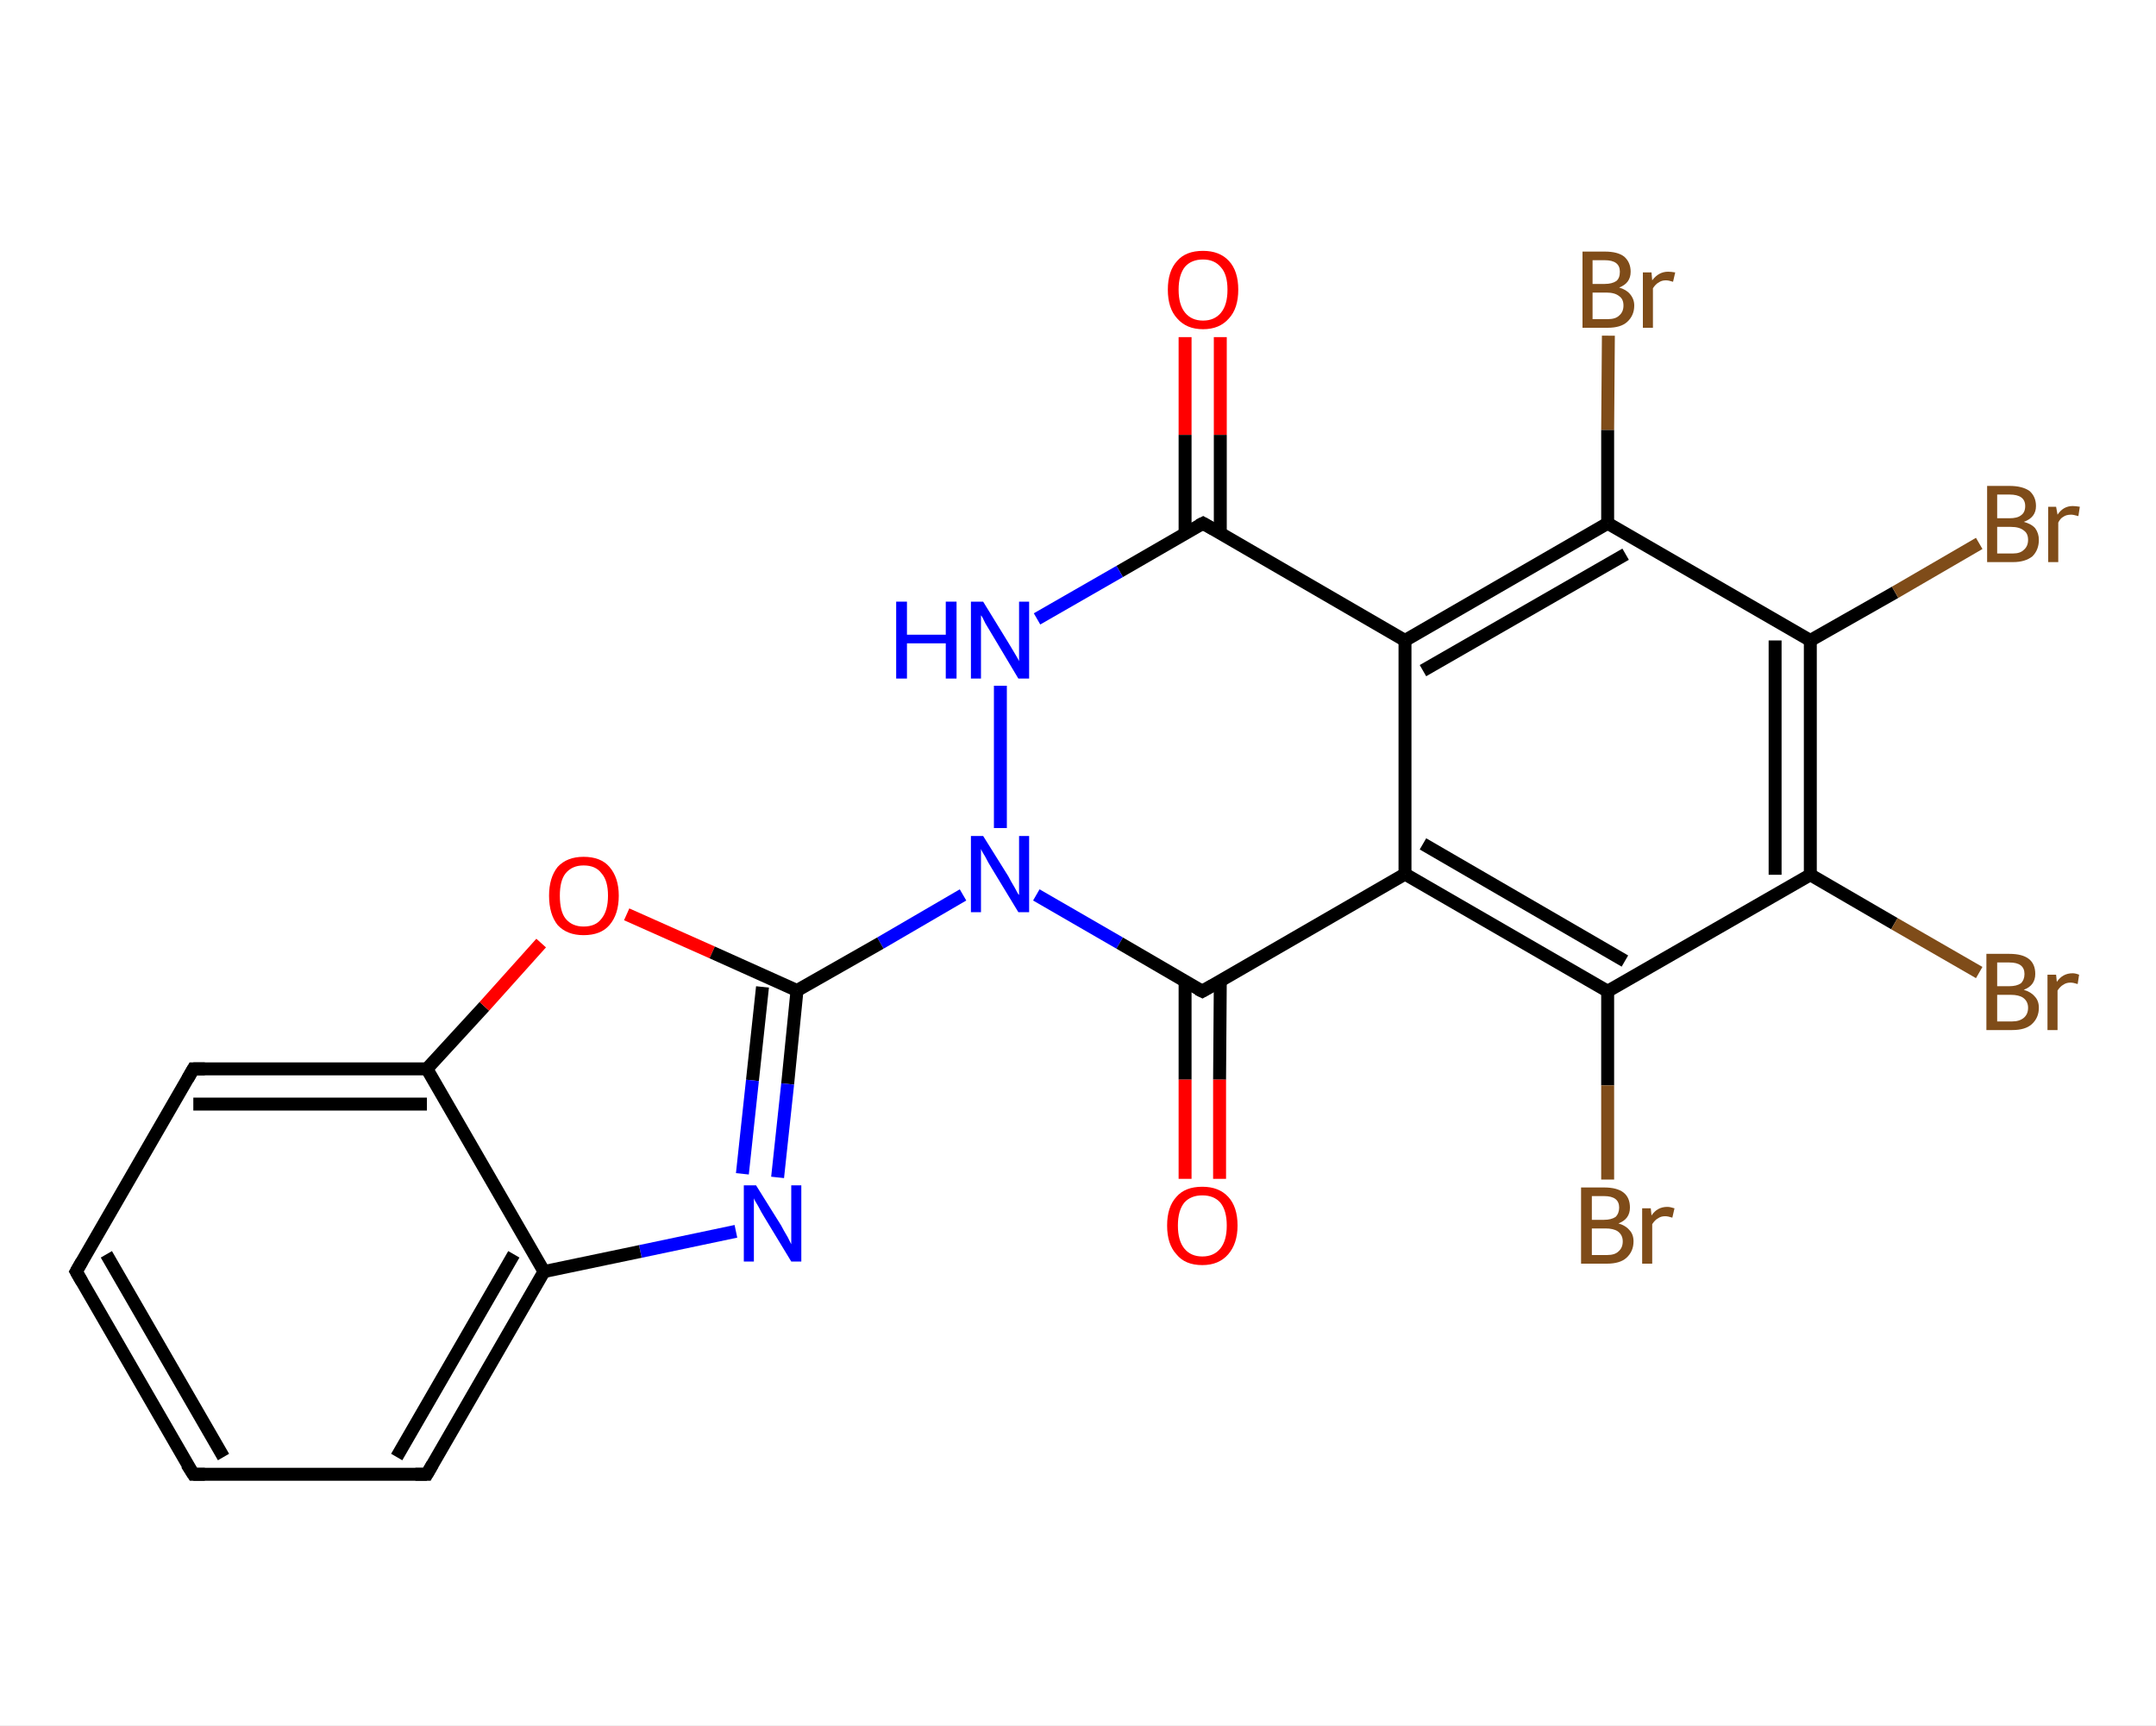
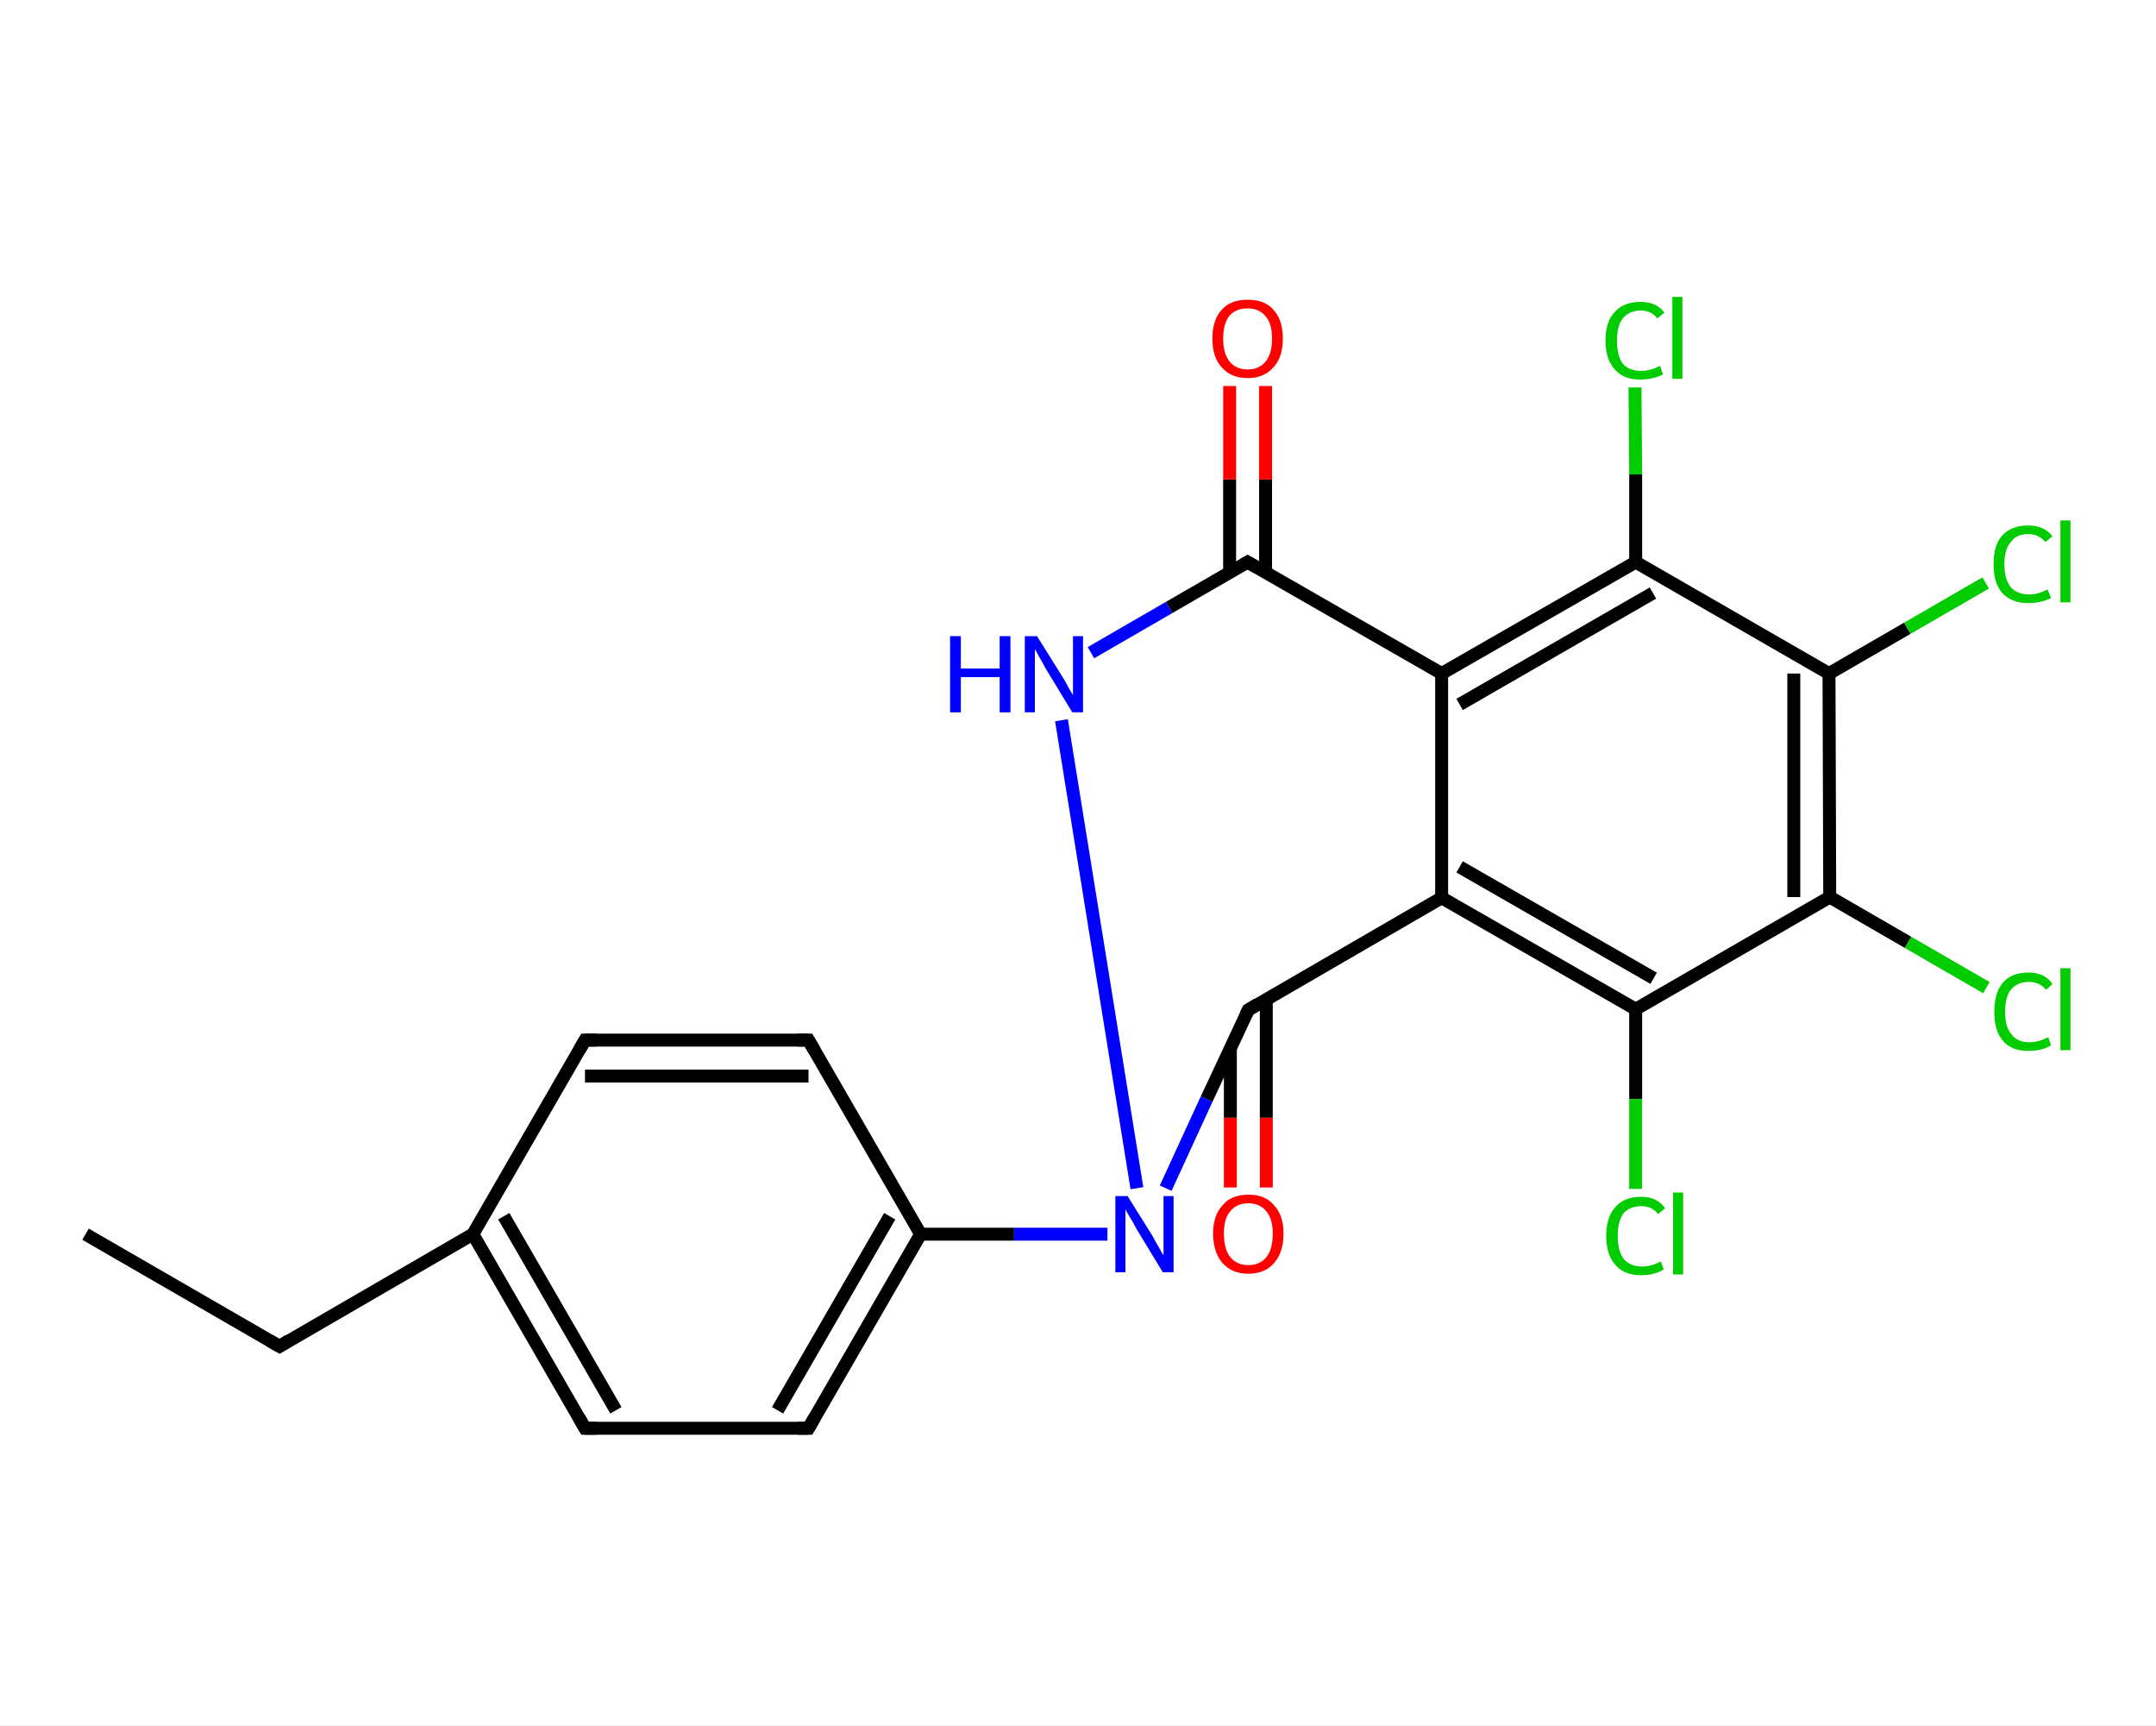
<svg xmlns="http://www.w3.org/2000/svg" version="1.1" baseProfile="full" xml:space="preserve" viewBox="0 0 300 240" width="300" height="240" preserveAspectRatio="xMidYMid meet">
  <rect style="opacity:1.0;fill:#FFFFFF;stroke:none" width="300.0" height="240.0" x="0.0" y="0.0"> </rect>
-   <path class="bond-0 atom-0 atom-1" d="M 169.8,46.9 L 169.8,60.5" style="fill:none;fill-rule:evenodd;stroke:#FF0000;stroke-width:1.8px;stroke-linecap:butt;stroke-linejoin:miter;stroke-opacity:1" />
-   <path class="bond-0 atom-0 atom-1" d="M 169.8,60.5 L 169.8,74.2" style="fill:none;fill-rule:evenodd;stroke:#000000;stroke-width:1.8px;stroke-linecap:butt;stroke-linejoin:miter;stroke-opacity:1" />
-   <path class="bond-0 atom-0 atom-1" d="M 164.9,46.9 L 164.9,60.5" style="fill:none;fill-rule:evenodd;stroke:#FF0000;stroke-width:1.8px;stroke-linecap:butt;stroke-linejoin:miter;stroke-opacity:1" />
-   <path class="bond-0 atom-0 atom-1" d="M 164.9,60.5 L 164.9,74.2" style="fill:none;fill-rule:evenodd;stroke:#000000;stroke-width:1.8px;stroke-linecap:butt;stroke-linejoin:miter;stroke-opacity:1" />
-   <path class="bond-1 atom-1 atom-2" d="M 167.4,72.8 L 155.8,79.5" style="fill:none;fill-rule:evenodd;stroke:#000000;stroke-width:1.8px;stroke-linecap:butt;stroke-linejoin:miter;stroke-opacity:1" />
-   <path class="bond-1 atom-1 atom-2" d="M 155.8,79.5 L 144.3,86.1" style="fill:none;fill-rule:evenodd;stroke:#0000FF;stroke-width:1.8px;stroke-linecap:butt;stroke-linejoin:miter;stroke-opacity:1" />
-   <path class="bond-2 atom-2 atom-3" d="M 139.2,95.4 L 139.2,115.2" style="fill:none;fill-rule:evenodd;stroke:#0000FF;stroke-width:1.8px;stroke-linecap:butt;stroke-linejoin:miter;stroke-opacity:1" />
-   <path class="bond-3 atom-3 atom-4" d="M 134.0,124.5 L 122.5,131.2" style="fill:none;fill-rule:evenodd;stroke:#0000FF;stroke-width:1.8px;stroke-linecap:butt;stroke-linejoin:miter;stroke-opacity:1" />
-   <path class="bond-3 atom-3 atom-4" d="M 122.5,131.2 L 110.9,137.8" style="fill:none;fill-rule:evenodd;stroke:#000000;stroke-width:1.8px;stroke-linecap:butt;stroke-linejoin:miter;stroke-opacity:1" />
-   <path class="bond-4 atom-4 atom-5" d="M 110.9,137.8 L 109.6,150.8" style="fill:none;fill-rule:evenodd;stroke:#000000;stroke-width:1.8px;stroke-linecap:butt;stroke-linejoin:miter;stroke-opacity:1" />
-   <path class="bond-4 atom-4 atom-5" d="M 109.6,150.8 L 108.2,163.8" style="fill:none;fill-rule:evenodd;stroke:#0000FF;stroke-width:1.8px;stroke-linecap:butt;stroke-linejoin:miter;stroke-opacity:1" />
-   <path class="bond-4 atom-4 atom-5" d="M 106.1,137.3 L 104.7,150.3" style="fill:none;fill-rule:evenodd;stroke:#000000;stroke-width:1.8px;stroke-linecap:butt;stroke-linejoin:miter;stroke-opacity:1" />
-   <path class="bond-4 atom-4 atom-5" d="M 104.7,150.3 L 103.3,163.3" style="fill:none;fill-rule:evenodd;stroke:#0000FF;stroke-width:1.8px;stroke-linecap:butt;stroke-linejoin:miter;stroke-opacity:1" />
-   <path class="bond-5 atom-5 atom-6" d="M 102.4,171.3 L 89.1,174.1" style="fill:none;fill-rule:evenodd;stroke:#0000FF;stroke-width:1.8px;stroke-linecap:butt;stroke-linejoin:miter;stroke-opacity:1" />
-   <path class="bond-5 atom-5 atom-6" d="M 89.1,174.1 L 75.7,176.9" style="fill:none;fill-rule:evenodd;stroke:#000000;stroke-width:1.8px;stroke-linecap:butt;stroke-linejoin:miter;stroke-opacity:1" />
-   <path class="bond-6 atom-6 atom-7" d="M 75.7,176.9 L 59.4,205.1" style="fill:none;fill-rule:evenodd;stroke:#000000;stroke-width:1.8px;stroke-linecap:butt;stroke-linejoin:miter;stroke-opacity:1" />
-   <path class="bond-6 atom-6 atom-7" d="M 71.5,174.5 L 55.2,202.7" style="fill:none;fill-rule:evenodd;stroke:#000000;stroke-width:1.8px;stroke-linecap:butt;stroke-linejoin:miter;stroke-opacity:1" />
-   <path class="bond-7 atom-7 atom-8" d="M 59.4,205.1 L 26.9,205.1" style="fill:none;fill-rule:evenodd;stroke:#000000;stroke-width:1.8px;stroke-linecap:butt;stroke-linejoin:miter;stroke-opacity:1" />
-   <path class="bond-8 atom-8 atom-9" d="M 26.9,205.1 L 10.6,176.9" style="fill:none;fill-rule:evenodd;stroke:#000000;stroke-width:1.8px;stroke-linecap:butt;stroke-linejoin:miter;stroke-opacity:1" />
-   <path class="bond-8 atom-8 atom-9" d="M 31.1,202.7 L 14.8,174.5" style="fill:none;fill-rule:evenodd;stroke:#000000;stroke-width:1.8px;stroke-linecap:butt;stroke-linejoin:miter;stroke-opacity:1" />
-   <path class="bond-9 atom-9 atom-10" d="M 10.6,176.9 L 26.9,148.7" style="fill:none;fill-rule:evenodd;stroke:#000000;stroke-width:1.8px;stroke-linecap:butt;stroke-linejoin:miter;stroke-opacity:1" />
-   <path class="bond-10 atom-10 atom-11" d="M 26.9,148.7 L 59.4,148.7" style="fill:none;fill-rule:evenodd;stroke:#000000;stroke-width:1.8px;stroke-linecap:butt;stroke-linejoin:miter;stroke-opacity:1" />
-   <path class="bond-10 atom-10 atom-11" d="M 26.9,153.6 L 59.4,153.6" style="fill:none;fill-rule:evenodd;stroke:#000000;stroke-width:1.8px;stroke-linecap:butt;stroke-linejoin:miter;stroke-opacity:1" />
-   <path class="bond-11 atom-11 atom-12" d="M 59.4,148.7 L 67.4,140.0" style="fill:none;fill-rule:evenodd;stroke:#000000;stroke-width:1.8px;stroke-linecap:butt;stroke-linejoin:miter;stroke-opacity:1" />
-   <path class="bond-11 atom-11 atom-12" d="M 67.4,140.0 L 75.3,131.2" style="fill:none;fill-rule:evenodd;stroke:#FF0000;stroke-width:1.8px;stroke-linecap:butt;stroke-linejoin:miter;stroke-opacity:1" />
-   <path class="bond-12 atom-3 atom-13" d="M 144.2,124.5 L 155.8,131.2" style="fill:none;fill-rule:evenodd;stroke:#0000FF;stroke-width:1.8px;stroke-linecap:butt;stroke-linejoin:miter;stroke-opacity:1" />
-   <path class="bond-12 atom-3 atom-13" d="M 155.8,131.2 L 167.3,137.9" style="fill:none;fill-rule:evenodd;stroke:#000000;stroke-width:1.8px;stroke-linecap:butt;stroke-linejoin:miter;stroke-opacity:1" />
-   <path class="bond-13 atom-13 atom-14" d="M 164.9,136.5 L 164.9,150.2" style="fill:none;fill-rule:evenodd;stroke:#000000;stroke-width:1.8px;stroke-linecap:butt;stroke-linejoin:miter;stroke-opacity:1" />
-   <path class="bond-13 atom-13 atom-14" d="M 164.9,150.2 L 164.9,164.0" style="fill:none;fill-rule:evenodd;stroke:#FF0000;stroke-width:1.8px;stroke-linecap:butt;stroke-linejoin:miter;stroke-opacity:1" />
-   <path class="bond-13 atom-13 atom-14" d="M 169.8,136.5 L 169.7,150.2" style="fill:none;fill-rule:evenodd;stroke:#000000;stroke-width:1.8px;stroke-linecap:butt;stroke-linejoin:miter;stroke-opacity:1" />
-   <path class="bond-13 atom-13 atom-14" d="M 169.7,150.2 L 169.7,164.0" style="fill:none;fill-rule:evenodd;stroke:#FF0000;stroke-width:1.8px;stroke-linecap:butt;stroke-linejoin:miter;stroke-opacity:1" />
-   <path class="bond-14 atom-13 atom-15" d="M 167.3,137.9 L 195.5,121.6" style="fill:none;fill-rule:evenodd;stroke:#000000;stroke-width:1.8px;stroke-linecap:butt;stroke-linejoin:miter;stroke-opacity:1" />
-   <path class="bond-15 atom-15 atom-16" d="M 195.5,121.6 L 223.7,137.9" style="fill:none;fill-rule:evenodd;stroke:#000000;stroke-width:1.8px;stroke-linecap:butt;stroke-linejoin:miter;stroke-opacity:1" />
-   <path class="bond-15 atom-15 atom-16" d="M 198.0,117.4 L 226.1,133.7" style="fill:none;fill-rule:evenodd;stroke:#000000;stroke-width:1.8px;stroke-linecap:butt;stroke-linejoin:miter;stroke-opacity:1" />
-   <path class="bond-16 atom-16 atom-17" d="M 223.7,137.9 L 223.7,151.0" style="fill:none;fill-rule:evenodd;stroke:#000000;stroke-width:1.8px;stroke-linecap:butt;stroke-linejoin:miter;stroke-opacity:1" />
-   <path class="bond-16 atom-16 atom-17" d="M 223.7,151.0 L 223.7,164.1" style="fill:none;fill-rule:evenodd;stroke:#7F4C19;stroke-width:1.8px;stroke-linecap:butt;stroke-linejoin:miter;stroke-opacity:1" />
-   <path class="bond-17 atom-16 atom-18" d="M 223.7,137.9 L 251.9,121.7" style="fill:none;fill-rule:evenodd;stroke:#000000;stroke-width:1.8px;stroke-linecap:butt;stroke-linejoin:miter;stroke-opacity:1" />
-   <path class="bond-18 atom-18 atom-19" d="M 251.9,121.7 L 263.6,128.5" style="fill:none;fill-rule:evenodd;stroke:#000000;stroke-width:1.8px;stroke-linecap:butt;stroke-linejoin:miter;stroke-opacity:1" />
-   <path class="bond-18 atom-18 atom-19" d="M 263.6,128.5 L 275.4,135.3" style="fill:none;fill-rule:evenodd;stroke:#7F4C19;stroke-width:1.8px;stroke-linecap:butt;stroke-linejoin:miter;stroke-opacity:1" />
-   <path class="bond-19 atom-18 atom-20" d="M 251.9,121.7 L 251.9,89.1" style="fill:none;fill-rule:evenodd;stroke:#000000;stroke-width:1.8px;stroke-linecap:butt;stroke-linejoin:miter;stroke-opacity:1" />
-   <path class="bond-19 atom-18 atom-20" d="M 247.0,121.7 L 247.0,89.1" style="fill:none;fill-rule:evenodd;stroke:#000000;stroke-width:1.8px;stroke-linecap:butt;stroke-linejoin:miter;stroke-opacity:1" />
-   <path class="bond-20 atom-20 atom-21" d="M 251.9,89.1 L 263.7,82.4" style="fill:none;fill-rule:evenodd;stroke:#000000;stroke-width:1.8px;stroke-linecap:butt;stroke-linejoin:miter;stroke-opacity:1" />
-   <path class="bond-20 atom-20 atom-21" d="M 263.7,82.4 L 275.4,75.6" style="fill:none;fill-rule:evenodd;stroke:#7F4C19;stroke-width:1.8px;stroke-linecap:butt;stroke-linejoin:miter;stroke-opacity:1" />
-   <path class="bond-21 atom-20 atom-22" d="M 251.9,89.1 L 223.7,72.8" style="fill:none;fill-rule:evenodd;stroke:#000000;stroke-width:1.8px;stroke-linecap:butt;stroke-linejoin:miter;stroke-opacity:1" />
-   <path class="bond-22 atom-22 atom-23" d="M 223.7,72.8 L 223.7,59.8" style="fill:none;fill-rule:evenodd;stroke:#000000;stroke-width:1.8px;stroke-linecap:butt;stroke-linejoin:miter;stroke-opacity:1" />
-   <path class="bond-22 atom-22 atom-23" d="M 223.7,59.8 L 223.8,46.7" style="fill:none;fill-rule:evenodd;stroke:#7F4C19;stroke-width:1.8px;stroke-linecap:butt;stroke-linejoin:miter;stroke-opacity:1" />
-   <path class="bond-23 atom-22 atom-24" d="M 223.7,72.8 L 195.5,89.1" style="fill:none;fill-rule:evenodd;stroke:#000000;stroke-width:1.8px;stroke-linecap:butt;stroke-linejoin:miter;stroke-opacity:1" />
-   <path class="bond-23 atom-22 atom-24" d="M 226.2,77.1 L 198.0,93.3" style="fill:none;fill-rule:evenodd;stroke:#000000;stroke-width:1.8px;stroke-linecap:butt;stroke-linejoin:miter;stroke-opacity:1" />
-   <path class="bond-24 atom-24 atom-1" d="M 195.5,89.1 L 167.4,72.8" style="fill:none;fill-rule:evenodd;stroke:#000000;stroke-width:1.8px;stroke-linecap:butt;stroke-linejoin:miter;stroke-opacity:1" />
-   <path class="bond-25 atom-12 atom-4" d="M 87.2,127.2 L 99.1,132.5" style="fill:none;fill-rule:evenodd;stroke:#FF0000;stroke-width:1.8px;stroke-linecap:butt;stroke-linejoin:miter;stroke-opacity:1" />
-   <path class="bond-25 atom-12 atom-4" d="M 99.1,132.5 L 110.9,137.8" style="fill:none;fill-rule:evenodd;stroke:#000000;stroke-width:1.8px;stroke-linecap:butt;stroke-linejoin:miter;stroke-opacity:1" />
-   <path class="bond-26 atom-24 atom-15" d="M 195.5,89.1 L 195.5,121.6" style="fill:none;fill-rule:evenodd;stroke:#000000;stroke-width:1.8px;stroke-linecap:butt;stroke-linejoin:miter;stroke-opacity:1" />
-   <path class="bond-27 atom-11 atom-6" d="M 59.4,148.7 L 75.7,176.9" style="fill:none;fill-rule:evenodd;stroke:#000000;stroke-width:1.8px;stroke-linecap:butt;stroke-linejoin:miter;stroke-opacity:1" />
-   <path d="M 166.8,73.1 L 167.4,72.8 L 168.8,73.6" style="fill:none;stroke:#000000;stroke-width:1.8px;stroke-linecap:butt;stroke-linejoin:miter;stroke-miterlimit:10;stroke-opacity:1;" />
-   <path d="M 60.2,203.7 L 59.4,205.1 L 57.8,205.1" style="fill:none;stroke:#000000;stroke-width:1.8px;stroke-linecap:butt;stroke-linejoin:miter;stroke-miterlimit:10;stroke-opacity:1;" />
-   <path d="M 28.5,205.1 L 26.9,205.1 L 26.0,203.7" style="fill:none;stroke:#000000;stroke-width:1.8px;stroke-linecap:butt;stroke-linejoin:miter;stroke-miterlimit:10;stroke-opacity:1;" />
-   <path d="M 11.4,178.3 L 10.6,176.9 L 11.4,175.5" style="fill:none;stroke:#000000;stroke-width:1.8px;stroke-linecap:butt;stroke-linejoin:miter;stroke-miterlimit:10;stroke-opacity:1;" />
-   <path d="M 26.1,150.1 L 26.9,148.7 L 28.5,148.7" style="fill:none;stroke:#000000;stroke-width:1.8px;stroke-linecap:butt;stroke-linejoin:miter;stroke-miterlimit:10;stroke-opacity:1;" />
-   <path d="M 166.7,137.6 L 167.3,137.9 L 168.7,137.1" style="fill:none;stroke:#000000;stroke-width:1.8px;stroke-linecap:butt;stroke-linejoin:miter;stroke-miterlimit:10;stroke-opacity:1;" />
-   <path class="atom-0" d="M 162.5 40.3 Q 162.5 37.7, 163.8 36.3 Q 165.0 34.9, 167.4 34.9 Q 169.7 34.9, 171.0 36.3 Q 172.3 37.7, 172.3 40.3 Q 172.3 42.9, 171.0 44.3 Q 169.7 45.8, 167.4 45.8 Q 165.1 45.8, 163.8 44.3 Q 162.5 42.9, 162.5 40.3 M 167.4 44.6 Q 169.0 44.6, 169.9 43.5 Q 170.8 42.4, 170.8 40.3 Q 170.8 38.2, 169.9 37.2 Q 169.0 36.1, 167.4 36.1 Q 165.8 36.1, 164.9 37.1 Q 164.0 38.2, 164.0 40.3 Q 164.0 42.4, 164.9 43.5 Q 165.8 44.6, 167.4 44.6 " fill="#FF0000" />
-   <path class="atom-2" d="M 124.7 83.7 L 126.2 83.7 L 126.2 88.3 L 131.6 88.3 L 131.6 83.7 L 133.1 83.7 L 133.1 94.4 L 131.6 94.4 L 131.6 89.5 L 126.2 89.5 L 126.2 94.4 L 124.7 94.4 L 124.7 83.7 " fill="#0000FF" />
-   <path class="atom-2" d="M 136.8 83.7 L 140.3 89.4 Q 140.6 89.9, 141.2 90.9 Q 141.8 91.9, 141.8 92.0 L 141.8 83.7 L 143.2 83.7 L 143.2 94.4 L 141.7 94.4 L 138.0 88.2 Q 137.6 87.5, 137.1 86.7 Q 136.7 85.8, 136.5 85.6 L 136.5 94.4 L 135.1 94.4 L 135.1 83.7 L 136.8 83.7 " fill="#0000FF" />
-   <path class="atom-3" d="M 136.8 116.3 L 140.3 121.9 Q 140.6 122.5, 141.2 123.5 Q 141.7 124.5, 141.8 124.5 L 141.8 116.3 L 143.2 116.3 L 143.2 126.9 L 141.7 126.9 L 138.0 120.8 Q 137.5 120.0, 137.1 119.2 Q 136.6 118.4, 136.5 118.1 L 136.5 126.9 L 135.1 126.9 L 135.1 116.3 L 136.8 116.3 " fill="#0000FF" />
-   <path class="atom-5" d="M 105.2 164.9 L 108.7 170.5 Q 109.0 171.1, 109.6 172.1 Q 110.1 173.1, 110.1 173.1 L 110.1 164.9 L 111.5 164.9 L 111.5 175.5 L 110.1 175.5 L 106.4 169.4 Q 105.9 168.6, 105.5 167.8 Q 105.0 167.0, 104.9 166.7 L 104.9 175.5 L 103.5 175.5 L 103.5 164.9 L 105.2 164.9 " fill="#0000FF" />
-   <path class="atom-12" d="M 76.4 124.6 Q 76.4 122.1, 77.6 120.6 Q 78.9 119.2, 81.2 119.2 Q 83.6 119.2, 84.8 120.6 Q 86.1 122.1, 86.1 124.6 Q 86.1 127.2, 84.8 128.7 Q 83.6 130.1, 81.2 130.1 Q 78.9 130.1, 77.6 128.7 Q 76.4 127.2, 76.4 124.6 M 81.2 128.9 Q 82.9 128.9, 83.7 127.8 Q 84.6 126.7, 84.6 124.6 Q 84.6 122.5, 83.7 121.5 Q 82.9 120.4, 81.2 120.4 Q 79.6 120.4, 78.7 121.5 Q 77.9 122.5, 77.9 124.6 Q 77.9 126.8, 78.7 127.8 Q 79.6 128.9, 81.2 128.9 " fill="#FF0000" />
-   <path class="atom-14" d="M 162.4 170.5 Q 162.4 167.9, 163.7 166.5 Q 164.9 165.1, 167.3 165.1 Q 169.6 165.1, 170.9 166.5 Q 172.2 167.9, 172.2 170.5 Q 172.2 173.0, 170.9 174.5 Q 169.6 176.0, 167.3 176.0 Q 164.9 176.0, 163.7 174.5 Q 162.4 173.1, 162.4 170.5 M 167.3 174.8 Q 168.9 174.8, 169.8 173.7 Q 170.7 172.6, 170.7 170.5 Q 170.7 168.4, 169.8 167.3 Q 168.9 166.3, 167.3 166.3 Q 165.7 166.3, 164.8 167.3 Q 163.9 168.4, 163.9 170.5 Q 163.9 172.6, 164.8 173.7 Q 165.7 174.8, 167.3 174.8 " fill="#FF0000" />
-   <path class="atom-17" d="M 225.2 170.2 Q 226.2 170.5, 226.7 171.1 Q 227.3 171.7, 227.3 172.7 Q 227.3 174.1, 226.3 175.0 Q 225.4 175.8, 223.6 175.8 L 220.0 175.8 L 220.0 165.2 L 223.2 165.2 Q 225.0 165.2, 225.9 165.9 Q 226.8 166.6, 226.8 168.0 Q 226.8 169.6, 225.2 170.2 M 221.5 166.4 L 221.5 169.7 L 223.2 169.7 Q 224.2 169.7, 224.8 169.3 Q 225.3 168.8, 225.3 168.0 Q 225.3 166.4, 223.2 166.4 L 221.5 166.4 M 223.6 174.6 Q 224.7 174.6, 225.2 174.1 Q 225.8 173.6, 225.8 172.7 Q 225.8 171.8, 225.1 171.3 Q 224.5 170.9, 223.4 170.9 L 221.5 170.9 L 221.5 174.6 L 223.6 174.6 " fill="#7F4C19" />
-   <path class="atom-17" d="M 229.7 168.1 L 229.8 169.1 Q 230.6 167.9, 232.0 167.9 Q 232.4 167.9, 233.0 168.1 L 232.7 169.4 Q 232.1 169.2, 231.7 169.2 Q 231.1 169.2, 230.7 169.5 Q 230.3 169.7, 229.9 170.3 L 229.9 175.8 L 228.5 175.8 L 228.5 168.1 L 229.7 168.1 " fill="#7F4C19" />
-   <path class="atom-19" d="M 281.6 137.7 Q 282.6 138.0, 283.1 138.6 Q 283.7 139.2, 283.7 140.2 Q 283.7 141.6, 282.7 142.5 Q 281.8 143.3, 280.0 143.3 L 276.4 143.3 L 276.4 132.7 L 279.6 132.7 Q 281.4 132.7, 282.3 133.4 Q 283.2 134.1, 283.2 135.5 Q 283.2 137.1, 281.6 137.7 M 277.9 133.9 L 277.9 137.2 L 279.6 137.2 Q 280.6 137.2, 281.2 136.8 Q 281.7 136.3, 281.7 135.5 Q 281.7 133.9, 279.6 133.9 L 277.9 133.9 M 280.0 142.1 Q 281.0 142.1, 281.6 141.6 Q 282.2 141.1, 282.2 140.2 Q 282.2 139.3, 281.5 138.8 Q 280.9 138.4, 279.8 138.4 L 277.9 138.4 L 277.9 142.1 L 280.0 142.1 " fill="#7F4C19" />
-   <path class="atom-19" d="M 286.1 135.6 L 286.2 136.6 Q 287.0 135.4, 288.4 135.4 Q 288.8 135.4, 289.3 135.6 L 289.1 136.9 Q 288.5 136.7, 288.1 136.7 Q 287.5 136.7, 287.1 137.0 Q 286.7 137.2, 286.3 137.8 L 286.3 143.3 L 284.9 143.3 L 284.9 135.6 L 286.1 135.6 " fill="#7F4C19" />
-   <path class="atom-21" d="M 281.6 72.6 Q 282.7 72.9, 283.2 73.5 Q 283.7 74.2, 283.7 75.1 Q 283.7 76.5, 282.8 77.4 Q 281.8 78.2, 280.1 78.2 L 276.5 78.2 L 276.5 67.6 L 279.6 67.6 Q 281.4 67.6, 282.4 68.3 Q 283.3 69.1, 283.3 70.4 Q 283.3 72.0, 281.6 72.6 M 277.9 68.8 L 277.9 72.1 L 279.6 72.1 Q 280.7 72.1, 281.2 71.7 Q 281.8 71.3, 281.8 70.4 Q 281.8 68.8, 279.6 68.8 L 277.9 68.8 M 280.1 77.0 Q 281.1 77.0, 281.6 76.5 Q 282.2 76.0, 282.2 75.1 Q 282.2 74.2, 281.6 73.8 Q 281.0 73.3, 279.8 73.3 L 277.9 73.3 L 277.9 77.0 L 280.1 77.0 " fill="#7F4C19" />
-   <path class="atom-21" d="M 286.1 70.5 L 286.3 71.6 Q 287.1 70.4, 288.4 70.4 Q 288.8 70.4, 289.4 70.5 L 289.2 71.8 Q 288.5 71.6, 288.2 71.6 Q 287.5 71.6, 287.1 71.9 Q 286.7 72.1, 286.4 72.7 L 286.4 78.2 L 285.0 78.2 L 285.0 70.5 L 286.1 70.5 " fill="#7F4C19" />
-   <path class="atom-23" d="M 225.3 40.0 Q 226.3 40.3, 226.8 40.9 Q 227.4 41.6, 227.4 42.5 Q 227.4 43.9, 226.4 44.8 Q 225.5 45.6, 223.7 45.6 L 220.2 45.6 L 220.2 35.0 L 223.3 35.0 Q 225.1 35.0, 226.0 35.7 Q 226.9 36.5, 226.9 37.8 Q 226.9 39.4, 225.3 40.0 M 221.6 36.2 L 221.6 39.5 L 223.3 39.5 Q 224.3 39.5, 224.9 39.1 Q 225.4 38.7, 225.4 37.8 Q 225.4 36.2, 223.3 36.2 L 221.6 36.2 M 223.7 44.4 Q 224.8 44.4, 225.3 43.9 Q 225.9 43.4, 225.9 42.5 Q 225.9 41.6, 225.3 41.2 Q 224.7 40.7, 223.5 40.7 L 221.6 40.7 L 221.6 44.4 L 223.7 44.4 " fill="#7F4C19" />
-   <path class="atom-23" d="M 229.8 37.9 L 229.9 39.0 Q 230.8 37.8, 232.1 37.8 Q 232.5 37.8, 233.1 37.9 L 232.8 39.2 Q 232.2 39.0, 231.8 39.0 Q 231.2 39.0, 230.8 39.3 Q 230.4 39.5, 230.0 40.1 L 230.0 45.6 L 228.6 45.6 L 228.6 37.9 L 229.8 37.9 " fill="#7F4C19" />
+   <path class="bond-0 atom-0 atom-1" d="M 11.9,171.7 L 38.9,187.3" style="fill:none;fill-rule:evenodd;stroke:#000000;stroke-width:1.8px;stroke-linecap:butt;stroke-linejoin:miter;stroke-opacity:1" />
+   <path class="bond-1 atom-1 atom-2" d="M 38.9,187.3 L 65.8,171.7" style="fill:none;fill-rule:evenodd;stroke:#000000;stroke-width:1.8px;stroke-linecap:butt;stroke-linejoin:miter;stroke-opacity:1" />
+   <path class="bond-2 atom-2 atom-3" d="M 65.8,171.7 L 81.4,144.7" style="fill:none;fill-rule:evenodd;stroke:#000000;stroke-width:1.8px;stroke-linecap:butt;stroke-linejoin:miter;stroke-opacity:1" />
+   <path class="bond-3 atom-3 atom-4" d="M 81.4,144.7 L 112.5,144.7" style="fill:none;fill-rule:evenodd;stroke:#000000;stroke-width:1.8px;stroke-linecap:butt;stroke-linejoin:miter;stroke-opacity:1" />
+   <path class="bond-3 atom-3 atom-4" d="M 81.4,149.7 L 112.5,149.7" style="fill:none;fill-rule:evenodd;stroke:#000000;stroke-width:1.8px;stroke-linecap:butt;stroke-linejoin:miter;stroke-opacity:1" />
+   <path class="bond-4 atom-4 atom-5" d="M 112.5,144.7 L 128.1,171.7" style="fill:none;fill-rule:evenodd;stroke:#000000;stroke-width:1.8px;stroke-linecap:butt;stroke-linejoin:miter;stroke-opacity:1" />
+   <path class="bond-5 atom-5 atom-6" d="M 128.1,171.7 L 141.1,171.7" style="fill:none;fill-rule:evenodd;stroke:#000000;stroke-width:1.8px;stroke-linecap:butt;stroke-linejoin:miter;stroke-opacity:1" />
+   <path class="bond-5 atom-5 atom-6" d="M 141.1,171.7 L 154.1,171.7" style="fill:none;fill-rule:evenodd;stroke:#0000FF;stroke-width:1.8px;stroke-linecap:butt;stroke-linejoin:miter;stroke-opacity:1" />
+   <path class="bond-6 atom-6 atom-7" d="M 158.2,165.3 L 147.7,100.2" style="fill:none;fill-rule:evenodd;stroke:#0000FF;stroke-width:1.8px;stroke-linecap:butt;stroke-linejoin:miter;stroke-opacity:1" />
+   <path class="bond-7 atom-7 atom-8" d="M 151.8,90.8 L 162.7,84.5" style="fill:none;fill-rule:evenodd;stroke:#0000FF;stroke-width:1.8px;stroke-linecap:butt;stroke-linejoin:miter;stroke-opacity:1" />
+   <path class="bond-7 atom-7 atom-8" d="M 162.7,84.5 L 173.6,78.2" style="fill:none;fill-rule:evenodd;stroke:#000000;stroke-width:1.8px;stroke-linecap:butt;stroke-linejoin:miter;stroke-opacity:1" />
+   <path class="bond-8 atom-8 atom-9" d="M 176.1,79.6 L 176.1,66.7" style="fill:none;fill-rule:evenodd;stroke:#000000;stroke-width:1.8px;stroke-linecap:butt;stroke-linejoin:miter;stroke-opacity:1" />
+   <path class="bond-8 atom-8 atom-9" d="M 176.1,66.7 L 176.1,53.7" style="fill:none;fill-rule:evenodd;stroke:#FF0000;stroke-width:1.8px;stroke-linecap:butt;stroke-linejoin:miter;stroke-opacity:1" />
+   <path class="bond-8 atom-8 atom-9" d="M 171.1,79.6 L 171.1,66.7" style="fill:none;fill-rule:evenodd;stroke:#000000;stroke-width:1.8px;stroke-linecap:butt;stroke-linejoin:miter;stroke-opacity:1" />
+   <path class="bond-8 atom-8 atom-9" d="M 171.1,66.7 L 171.1,53.7" style="fill:none;fill-rule:evenodd;stroke:#FF0000;stroke-width:1.8px;stroke-linecap:butt;stroke-linejoin:miter;stroke-opacity:1" />
+   <path class="bond-9 atom-8 atom-10" d="M 173.6,78.2 L 200.6,93.7" style="fill:none;fill-rule:evenodd;stroke:#000000;stroke-width:1.8px;stroke-linecap:butt;stroke-linejoin:miter;stroke-opacity:1" />
+   <path class="bond-10 atom-10 atom-11" d="M 200.6,93.7 L 227.6,78.2" style="fill:none;fill-rule:evenodd;stroke:#000000;stroke-width:1.8px;stroke-linecap:butt;stroke-linejoin:miter;stroke-opacity:1" />
+   <path class="bond-10 atom-10 atom-11" d="M 203.1,98.0 L 230.0,82.5" style="fill:none;fill-rule:evenodd;stroke:#000000;stroke-width:1.8px;stroke-linecap:butt;stroke-linejoin:miter;stroke-opacity:1" />
+   <path class="bond-11 atom-11 atom-12" d="M 227.6,78.2 L 227.6,66.0" style="fill:none;fill-rule:evenodd;stroke:#000000;stroke-width:1.8px;stroke-linecap:butt;stroke-linejoin:miter;stroke-opacity:1" />
+   <path class="bond-11 atom-11 atom-12" d="M 227.6,66.0 L 227.5,53.9" style="fill:none;fill-rule:evenodd;stroke:#00CC00;stroke-width:1.8px;stroke-linecap:butt;stroke-linejoin:miter;stroke-opacity:1" />
+   <path class="bond-12 atom-11 atom-13" d="M 227.6,78.2 L 254.5,93.7" style="fill:none;fill-rule:evenodd;stroke:#000000;stroke-width:1.8px;stroke-linecap:butt;stroke-linejoin:miter;stroke-opacity:1" />
+   <path class="bond-13 atom-13 atom-14" d="M 254.5,93.7 L 265.4,87.4" style="fill:none;fill-rule:evenodd;stroke:#000000;stroke-width:1.8px;stroke-linecap:butt;stroke-linejoin:miter;stroke-opacity:1" />
+   <path class="bond-13 atom-13 atom-14" d="M 265.4,87.4 L 276.3,81.1" style="fill:none;fill-rule:evenodd;stroke:#00CC00;stroke-width:1.8px;stroke-linecap:butt;stroke-linejoin:miter;stroke-opacity:1" />
+   <path class="bond-14 atom-13 atom-15" d="M 254.5,93.7 L 254.6,124.8" style="fill:none;fill-rule:evenodd;stroke:#000000;stroke-width:1.8px;stroke-linecap:butt;stroke-linejoin:miter;stroke-opacity:1" />
+   <path class="bond-14 atom-13 atom-15" d="M 249.6,93.7 L 249.6,124.8" style="fill:none;fill-rule:evenodd;stroke:#000000;stroke-width:1.8px;stroke-linecap:butt;stroke-linejoin:miter;stroke-opacity:1" />
+   <path class="bond-15 atom-15 atom-16" d="M 254.6,124.8 L 265.5,131.1" style="fill:none;fill-rule:evenodd;stroke:#000000;stroke-width:1.8px;stroke-linecap:butt;stroke-linejoin:miter;stroke-opacity:1" />
+   <path class="bond-15 atom-15 atom-16" d="M 265.5,131.1 L 276.4,137.4" style="fill:none;fill-rule:evenodd;stroke:#00CC00;stroke-width:1.8px;stroke-linecap:butt;stroke-linejoin:miter;stroke-opacity:1" />
+   <path class="bond-16 atom-15 atom-17" d="M 254.6,124.8 L 227.6,140.4" style="fill:none;fill-rule:evenodd;stroke:#000000;stroke-width:1.8px;stroke-linecap:butt;stroke-linejoin:miter;stroke-opacity:1" />
+   <path class="bond-17 atom-17 atom-18" d="M 227.6,140.4 L 227.6,152.9" style="fill:none;fill-rule:evenodd;stroke:#000000;stroke-width:1.8px;stroke-linecap:butt;stroke-linejoin:miter;stroke-opacity:1" />
+   <path class="bond-17 atom-17 atom-18" d="M 227.6,152.9 L 227.6,165.4" style="fill:none;fill-rule:evenodd;stroke:#00CC00;stroke-width:1.8px;stroke-linecap:butt;stroke-linejoin:miter;stroke-opacity:1" />
+   <path class="bond-18 atom-17 atom-19" d="M 227.6,140.4 L 200.6,124.9" style="fill:none;fill-rule:evenodd;stroke:#000000;stroke-width:1.8px;stroke-linecap:butt;stroke-linejoin:miter;stroke-opacity:1" />
+   <path class="bond-18 atom-17 atom-19" d="M 230.1,136.1 L 203.1,120.6" style="fill:none;fill-rule:evenodd;stroke:#000000;stroke-width:1.8px;stroke-linecap:butt;stroke-linejoin:miter;stroke-opacity:1" />
+   <path class="bond-19 atom-19 atom-20" d="M 200.6,124.9 L 173.7,140.5" style="fill:none;fill-rule:evenodd;stroke:#000000;stroke-width:1.8px;stroke-linecap:butt;stroke-linejoin:miter;stroke-opacity:1" />
+   <path class="bond-20 atom-20 atom-21" d="M 171.2,145.8 L 171.2,155.5" style="fill:none;fill-rule:evenodd;stroke:#000000;stroke-width:1.8px;stroke-linecap:butt;stroke-linejoin:miter;stroke-opacity:1" />
+   <path class="bond-20 atom-20 atom-21" d="M 171.2,155.5 L 171.2,165.2" style="fill:none;fill-rule:evenodd;stroke:#FF0000;stroke-width:1.8px;stroke-linecap:butt;stroke-linejoin:miter;stroke-opacity:1" />
+   <path class="bond-20 atom-20 atom-21" d="M 176.2,139.0 L 176.2,155.5" style="fill:none;fill-rule:evenodd;stroke:#000000;stroke-width:1.8px;stroke-linecap:butt;stroke-linejoin:miter;stroke-opacity:1" />
+   <path class="bond-20 atom-20 atom-21" d="M 176.2,155.5 L 176.2,165.2" style="fill:none;fill-rule:evenodd;stroke:#FF0000;stroke-width:1.8px;stroke-linecap:butt;stroke-linejoin:miter;stroke-opacity:1" />
+   <path class="bond-21 atom-5 atom-22" d="M 128.1,171.7 L 112.5,198.7" style="fill:none;fill-rule:evenodd;stroke:#000000;stroke-width:1.8px;stroke-linecap:butt;stroke-linejoin:miter;stroke-opacity:1" />
+   <path class="bond-21 atom-5 atom-22" d="M 123.8,169.2 L 108.2,196.2" style="fill:none;fill-rule:evenodd;stroke:#000000;stroke-width:1.8px;stroke-linecap:butt;stroke-linejoin:miter;stroke-opacity:1" />
+   <path class="bond-22 atom-22 atom-23" d="M 112.5,198.7 L 81.4,198.7" style="fill:none;fill-rule:evenodd;stroke:#000000;stroke-width:1.8px;stroke-linecap:butt;stroke-linejoin:miter;stroke-opacity:1" />
+   <path class="bond-23 atom-23 atom-2" d="M 81.4,198.7 L 65.8,171.7" style="fill:none;fill-rule:evenodd;stroke:#000000;stroke-width:1.8px;stroke-linecap:butt;stroke-linejoin:miter;stroke-opacity:1" />
+   <path class="bond-23 atom-23 atom-2" d="M 85.7,196.2 L 70.1,169.2" style="fill:none;fill-rule:evenodd;stroke:#000000;stroke-width:1.8px;stroke-linecap:butt;stroke-linejoin:miter;stroke-opacity:1" />
+   <path class="bond-24 atom-20 atom-6" d="M 173.7,140.5 L 167.9,152.9" style="fill:none;fill-rule:evenodd;stroke:#000000;stroke-width:1.8px;stroke-linecap:butt;stroke-linejoin:miter;stroke-opacity:1" />
+   <path class="bond-24 atom-20 atom-6" d="M 167.9,152.9 L 162.2,165.3" style="fill:none;fill-rule:evenodd;stroke:#0000FF;stroke-width:1.8px;stroke-linecap:butt;stroke-linejoin:miter;stroke-opacity:1" />
+   <path class="bond-25 atom-19 atom-10" d="M 200.6,124.9 L 200.6,93.7" style="fill:none;fill-rule:evenodd;stroke:#000000;stroke-width:1.8px;stroke-linecap:butt;stroke-linejoin:miter;stroke-opacity:1" />
+   <path d="M 37.5,186.5 L 38.9,187.3 L 40.2,186.5" style="fill:none;stroke:#000000;stroke-width:1.8px;stroke-linecap:butt;stroke-linejoin:miter;stroke-miterlimit:10;stroke-opacity:1;" />
+   <path d="M 80.6,146.1 L 81.4,144.7 L 83.0,144.7" style="fill:none;stroke:#000000;stroke-width:1.8px;stroke-linecap:butt;stroke-linejoin:miter;stroke-miterlimit:10;stroke-opacity:1;" />
+   <path d="M 111.0,144.7 L 112.5,144.7 L 113.3,146.1" style="fill:none;stroke:#000000;stroke-width:1.8px;stroke-linecap:butt;stroke-linejoin:miter;stroke-miterlimit:10;stroke-opacity:1;" />
+   <path d="M 173.1,78.5 L 173.6,78.2 L 175.0,79.0" style="fill:none;stroke:#000000;stroke-width:1.8px;stroke-linecap:butt;stroke-linejoin:miter;stroke-miterlimit:10;stroke-opacity:1;" />
+   <path d="M 175.0,139.7 L 173.7,140.5 L 173.4,141.1" style="fill:none;stroke:#000000;stroke-width:1.8px;stroke-linecap:butt;stroke-linejoin:miter;stroke-miterlimit:10;stroke-opacity:1;" />
+   <path d="M 113.3,197.3 L 112.5,198.7 L 111.0,198.7" style="fill:none;stroke:#000000;stroke-width:1.8px;stroke-linecap:butt;stroke-linejoin:miter;stroke-miterlimit:10;stroke-opacity:1;" />
+   <path d="M 83.0,198.7 L 81.4,198.7 L 80.6,197.3" style="fill:none;stroke:#000000;stroke-width:1.8px;stroke-linecap:butt;stroke-linejoin:miter;stroke-miterlimit:10;stroke-opacity:1;" />
+   <path class="atom-6" d="M 156.9 166.4 L 160.4 172.0 Q 160.7 172.6, 161.3 173.6 Q 161.8 174.6, 161.9 174.6 L 161.9 166.4 L 163.3 166.4 L 163.3 177.0 L 161.8 177.0 L 158.1 170.9 Q 157.7 170.1, 157.2 169.3 Q 156.7 168.5, 156.6 168.2 L 156.6 177.0 L 155.2 177.0 L 155.2 166.4 L 156.9 166.4 " fill="#0000FF" />
+   <path class="atom-7" d="M 132.2 88.5 L 133.7 88.5 L 133.7 93.0 L 139.1 93.0 L 139.1 88.5 L 140.6 88.5 L 140.6 99.1 L 139.1 99.1 L 139.1 94.2 L 133.7 94.2 L 133.7 99.1 L 132.2 99.1 L 132.2 88.5 " fill="#0000FF" />
+   <path class="atom-7" d="M 144.3 88.5 L 147.8 94.1 Q 148.2 94.7, 148.7 95.7 Q 149.3 96.7, 149.3 96.7 L 149.3 88.5 L 150.7 88.5 L 150.7 99.1 L 149.2 99.1 L 145.5 93.0 Q 145.1 92.2, 144.6 91.4 Q 144.2 90.6, 144.0 90.3 L 144.0 99.1 L 142.6 99.1 L 142.6 88.5 L 144.3 88.5 " fill="#0000FF" />
+   <path class="atom-9" d="M 168.7 47.1 Q 168.7 44.5, 170.0 43.1 Q 171.2 41.7, 173.6 41.7 Q 176.0 41.7, 177.2 43.1 Q 178.5 44.5, 178.5 47.1 Q 178.5 49.7, 177.2 51.1 Q 175.9 52.6, 173.6 52.6 Q 171.3 52.6, 170.0 51.1 Q 168.7 49.7, 168.7 47.1 M 173.6 51.4 Q 175.2 51.4, 176.1 50.3 Q 177.0 49.2, 177.0 47.1 Q 177.0 45.0, 176.1 44.0 Q 175.2 42.9, 173.6 42.9 Q 172.0 42.9, 171.1 43.9 Q 170.2 45.0, 170.2 47.1 Q 170.2 49.2, 171.1 50.3 Q 172.0 51.4, 173.6 51.4 " fill="#FF0000" />
+   <path class="atom-12" d="M 223.4 47.4 Q 223.4 44.7, 224.7 43.4 Q 225.9 42.0, 228.3 42.0 Q 230.5 42.0, 231.6 43.5 L 230.6 44.3 Q 229.8 43.2, 228.3 43.2 Q 226.7 43.2, 225.8 44.3 Q 225.0 45.3, 225.0 47.4 Q 225.0 49.5, 225.8 50.6 Q 226.7 51.6, 228.4 51.6 Q 229.6 51.6, 231.0 50.9 L 231.4 52.1 Q 230.8 52.4, 230.0 52.6 Q 229.2 52.8, 228.2 52.8 Q 225.9 52.8, 224.7 51.4 Q 223.4 50.0, 223.4 47.4 " fill="#00CC00" />
+   <path class="atom-12" d="M 232.7 41.3 L 234.1 41.3 L 234.1 52.7 L 232.7 52.7 L 232.7 41.3 " fill="#00CC00" />
+   <path class="atom-14" d="M 277.4 78.5 Q 277.4 75.8, 278.6 74.5 Q 279.9 73.1, 282.2 73.1 Q 284.4 73.1, 285.6 74.6 L 284.6 75.4 Q 283.7 74.3, 282.2 74.3 Q 280.6 74.3, 279.8 75.4 Q 278.9 76.4, 278.9 78.5 Q 278.9 80.6, 279.8 81.7 Q 280.7 82.7, 282.4 82.7 Q 283.6 82.7, 284.9 82.0 L 285.4 83.2 Q 284.8 83.5, 284.0 83.7 Q 283.1 83.9, 282.2 83.9 Q 279.9 83.9, 278.6 82.5 Q 277.4 81.1, 277.4 78.5 " fill="#00CC00" />
+   <path class="atom-14" d="M 286.7 72.4 L 288.1 72.4 L 288.1 83.8 L 286.7 83.8 L 286.7 72.4 " fill="#00CC00" />
+   <path class="atom-16" d="M 277.5 140.8 Q 277.5 138.1, 278.7 136.7 Q 279.9 135.3, 282.3 135.3 Q 284.5 135.3, 285.6 136.9 L 284.7 137.7 Q 283.8 136.6, 282.3 136.6 Q 280.7 136.6, 279.8 137.7 Q 279.0 138.7, 279.0 140.8 Q 279.0 142.9, 279.9 143.9 Q 280.7 145.0, 282.4 145.0 Q 283.6 145.0, 285.0 144.3 L 285.4 145.4 Q 284.8 145.8, 284.0 146.0 Q 283.2 146.2, 282.2 146.2 Q 279.9 146.2, 278.7 144.8 Q 277.5 143.4, 277.5 140.8 " fill="#00CC00" />
+   <path class="atom-16" d="M 286.7 134.7 L 288.1 134.7 L 288.1 146.1 L 286.7 146.1 L 286.7 134.7 " fill="#00CC00" />
+   <path class="atom-18" d="M 223.5 171.9 Q 223.5 169.3, 224.8 167.9 Q 226.0 166.5, 228.4 166.5 Q 230.6 166.5, 231.7 168.1 L 230.7 168.9 Q 229.9 167.8, 228.4 167.8 Q 226.8 167.8, 225.9 168.8 Q 225.1 169.9, 225.1 171.9 Q 225.1 174.0, 225.9 175.1 Q 226.8 176.2, 228.5 176.2 Q 229.7 176.2, 231.1 175.5 L 231.5 176.6 Q 230.9 177.0, 230.1 177.2 Q 229.3 177.4, 228.3 177.4 Q 226.0 177.4, 224.8 176.0 Q 223.5 174.6, 223.5 171.9 " fill="#00CC00" />
+   <path class="atom-18" d="M 232.8 165.9 L 234.2 165.9 L 234.2 177.3 L 232.8 177.3 L 232.8 165.9 " fill="#00CC00" />
+   <path class="atom-21" d="M 168.8 171.6 Q 168.8 169.1, 170.1 167.7 Q 171.3 166.2, 173.7 166.2 Q 176.1 166.2, 177.3 167.7 Q 178.6 169.1, 178.6 171.6 Q 178.6 174.2, 177.3 175.7 Q 176.0 177.2, 173.7 177.2 Q 171.4 177.2, 170.1 175.7 Q 168.8 174.2, 168.8 171.6 M 173.7 176.0 Q 175.3 176.0, 176.2 174.9 Q 177.1 173.8, 177.1 171.6 Q 177.1 169.6, 176.2 168.5 Q 175.3 167.4, 173.7 167.4 Q 172.1 167.4, 171.2 168.5 Q 170.3 169.5, 170.3 171.6 Q 170.3 173.8, 171.2 174.9 Q 172.1 176.0, 173.7 176.0 " fill="#FF0000" />
</svg>
